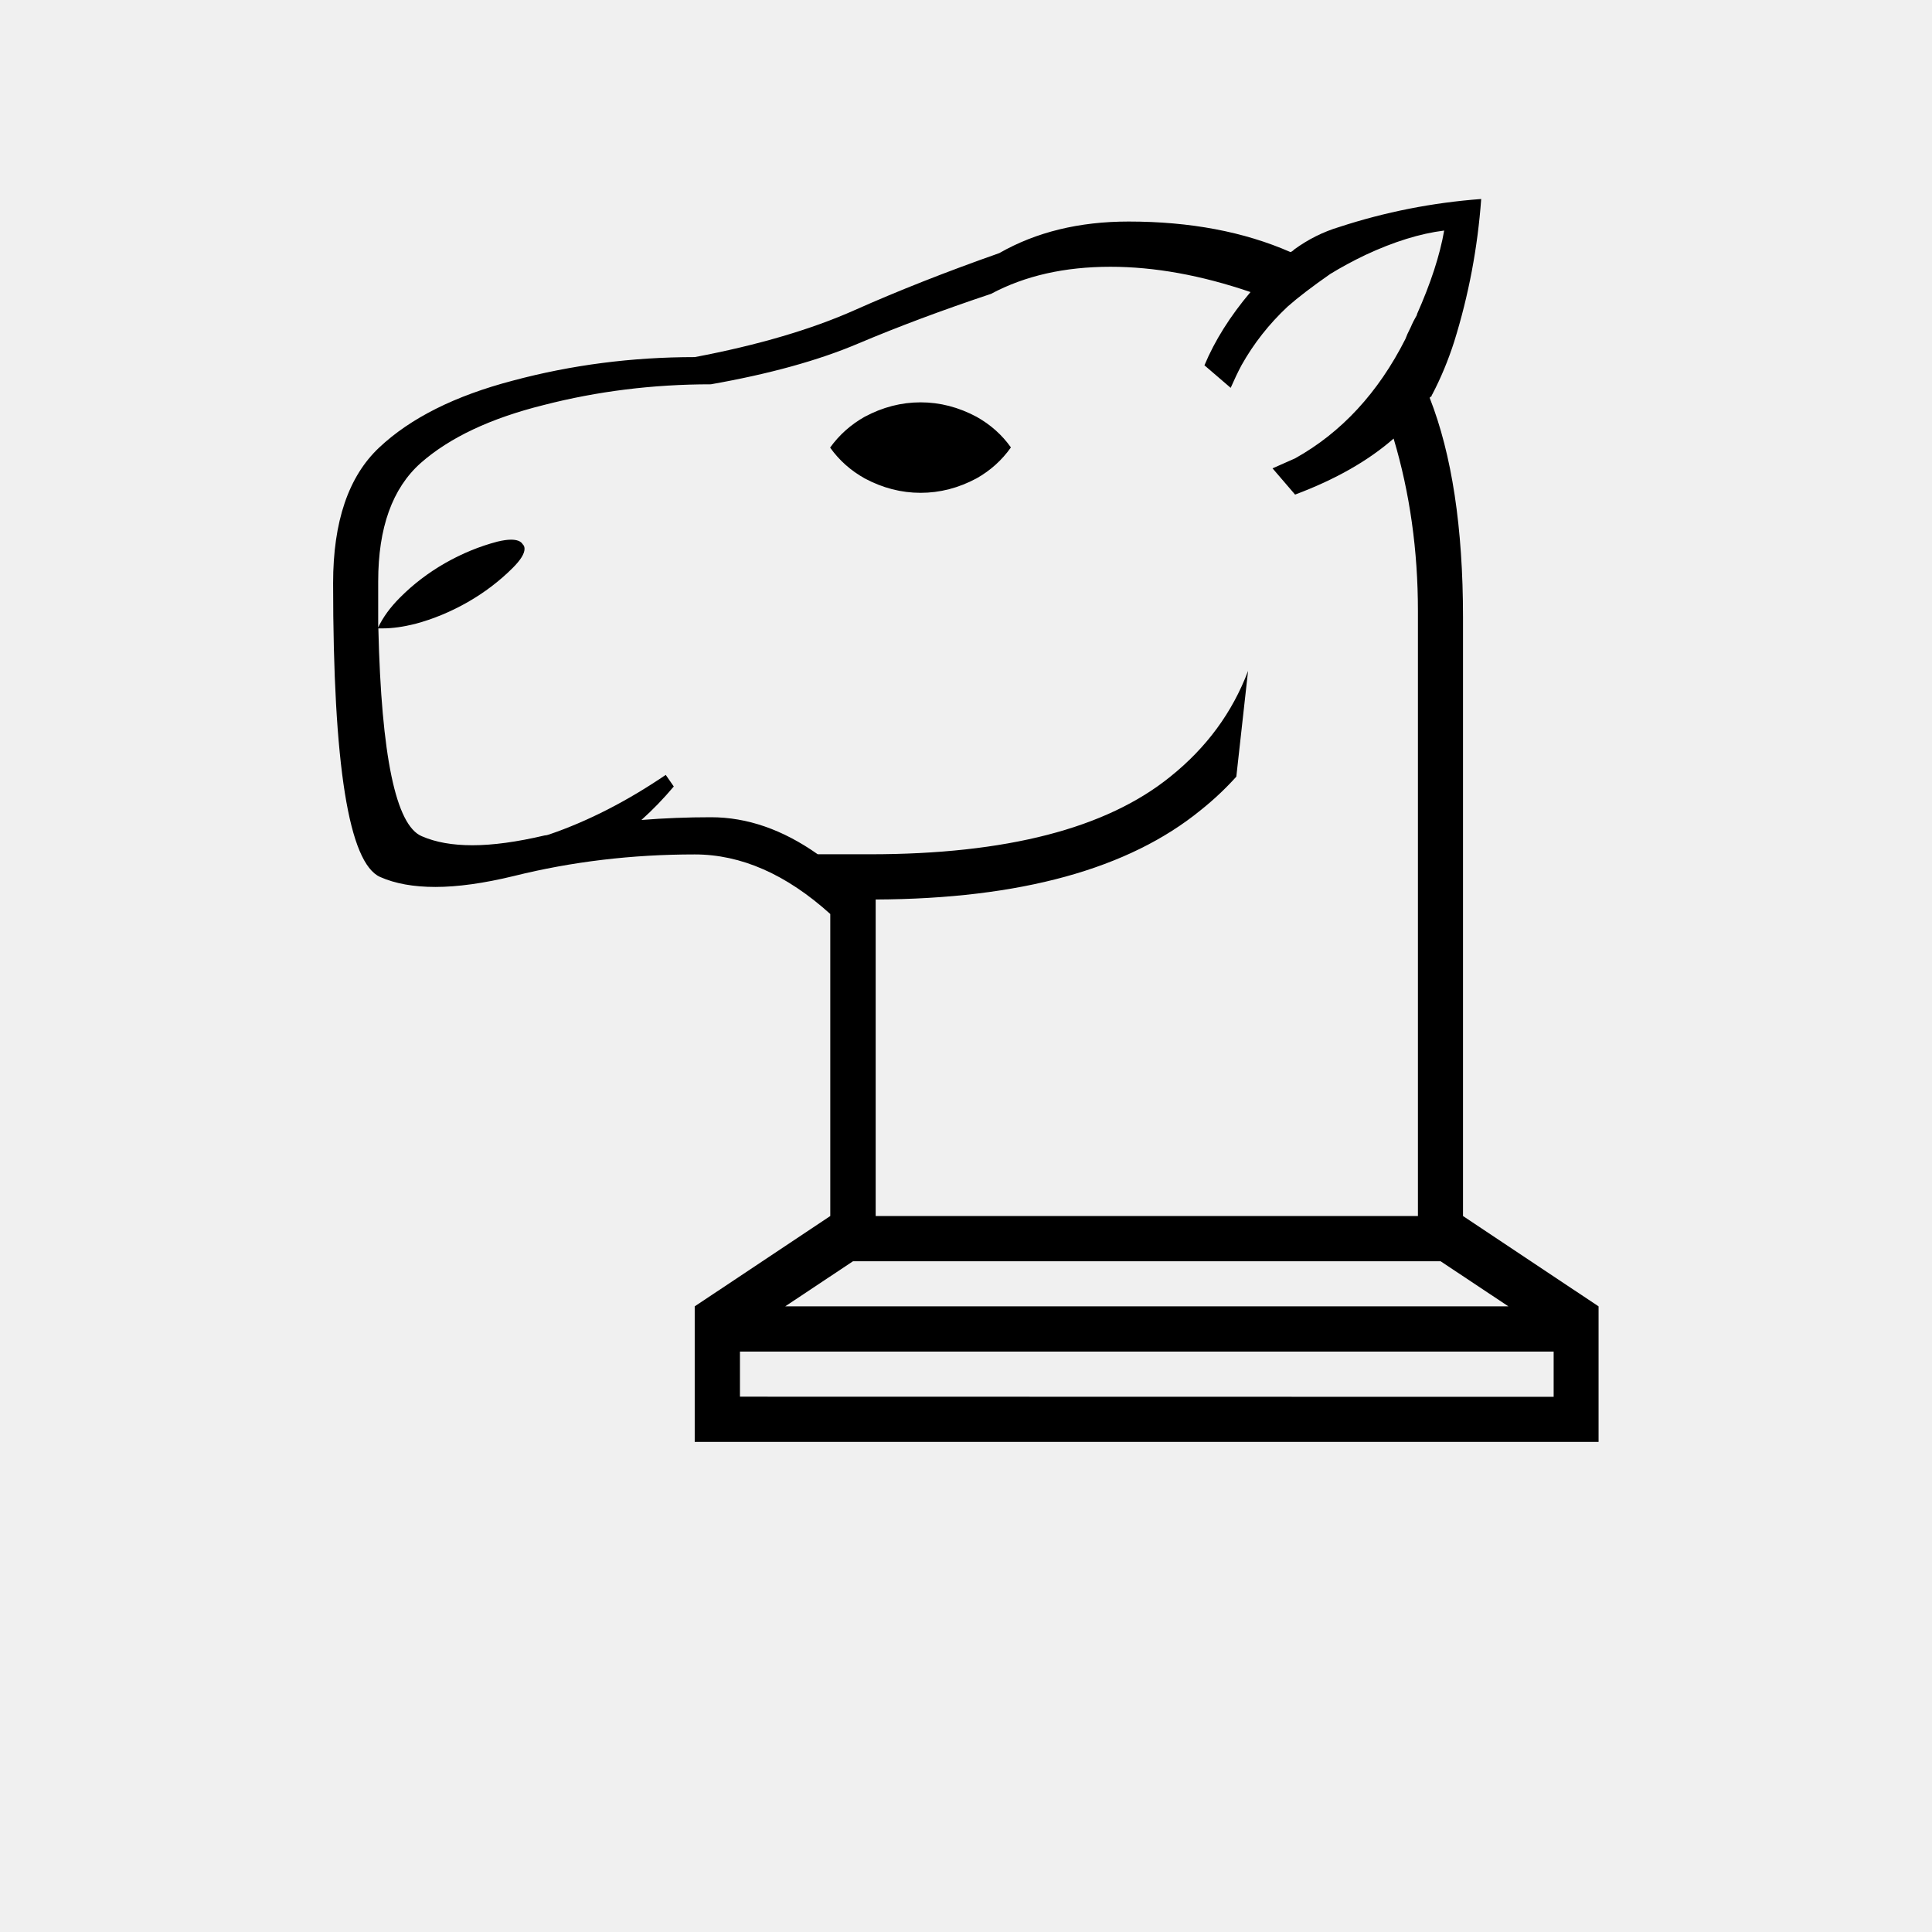
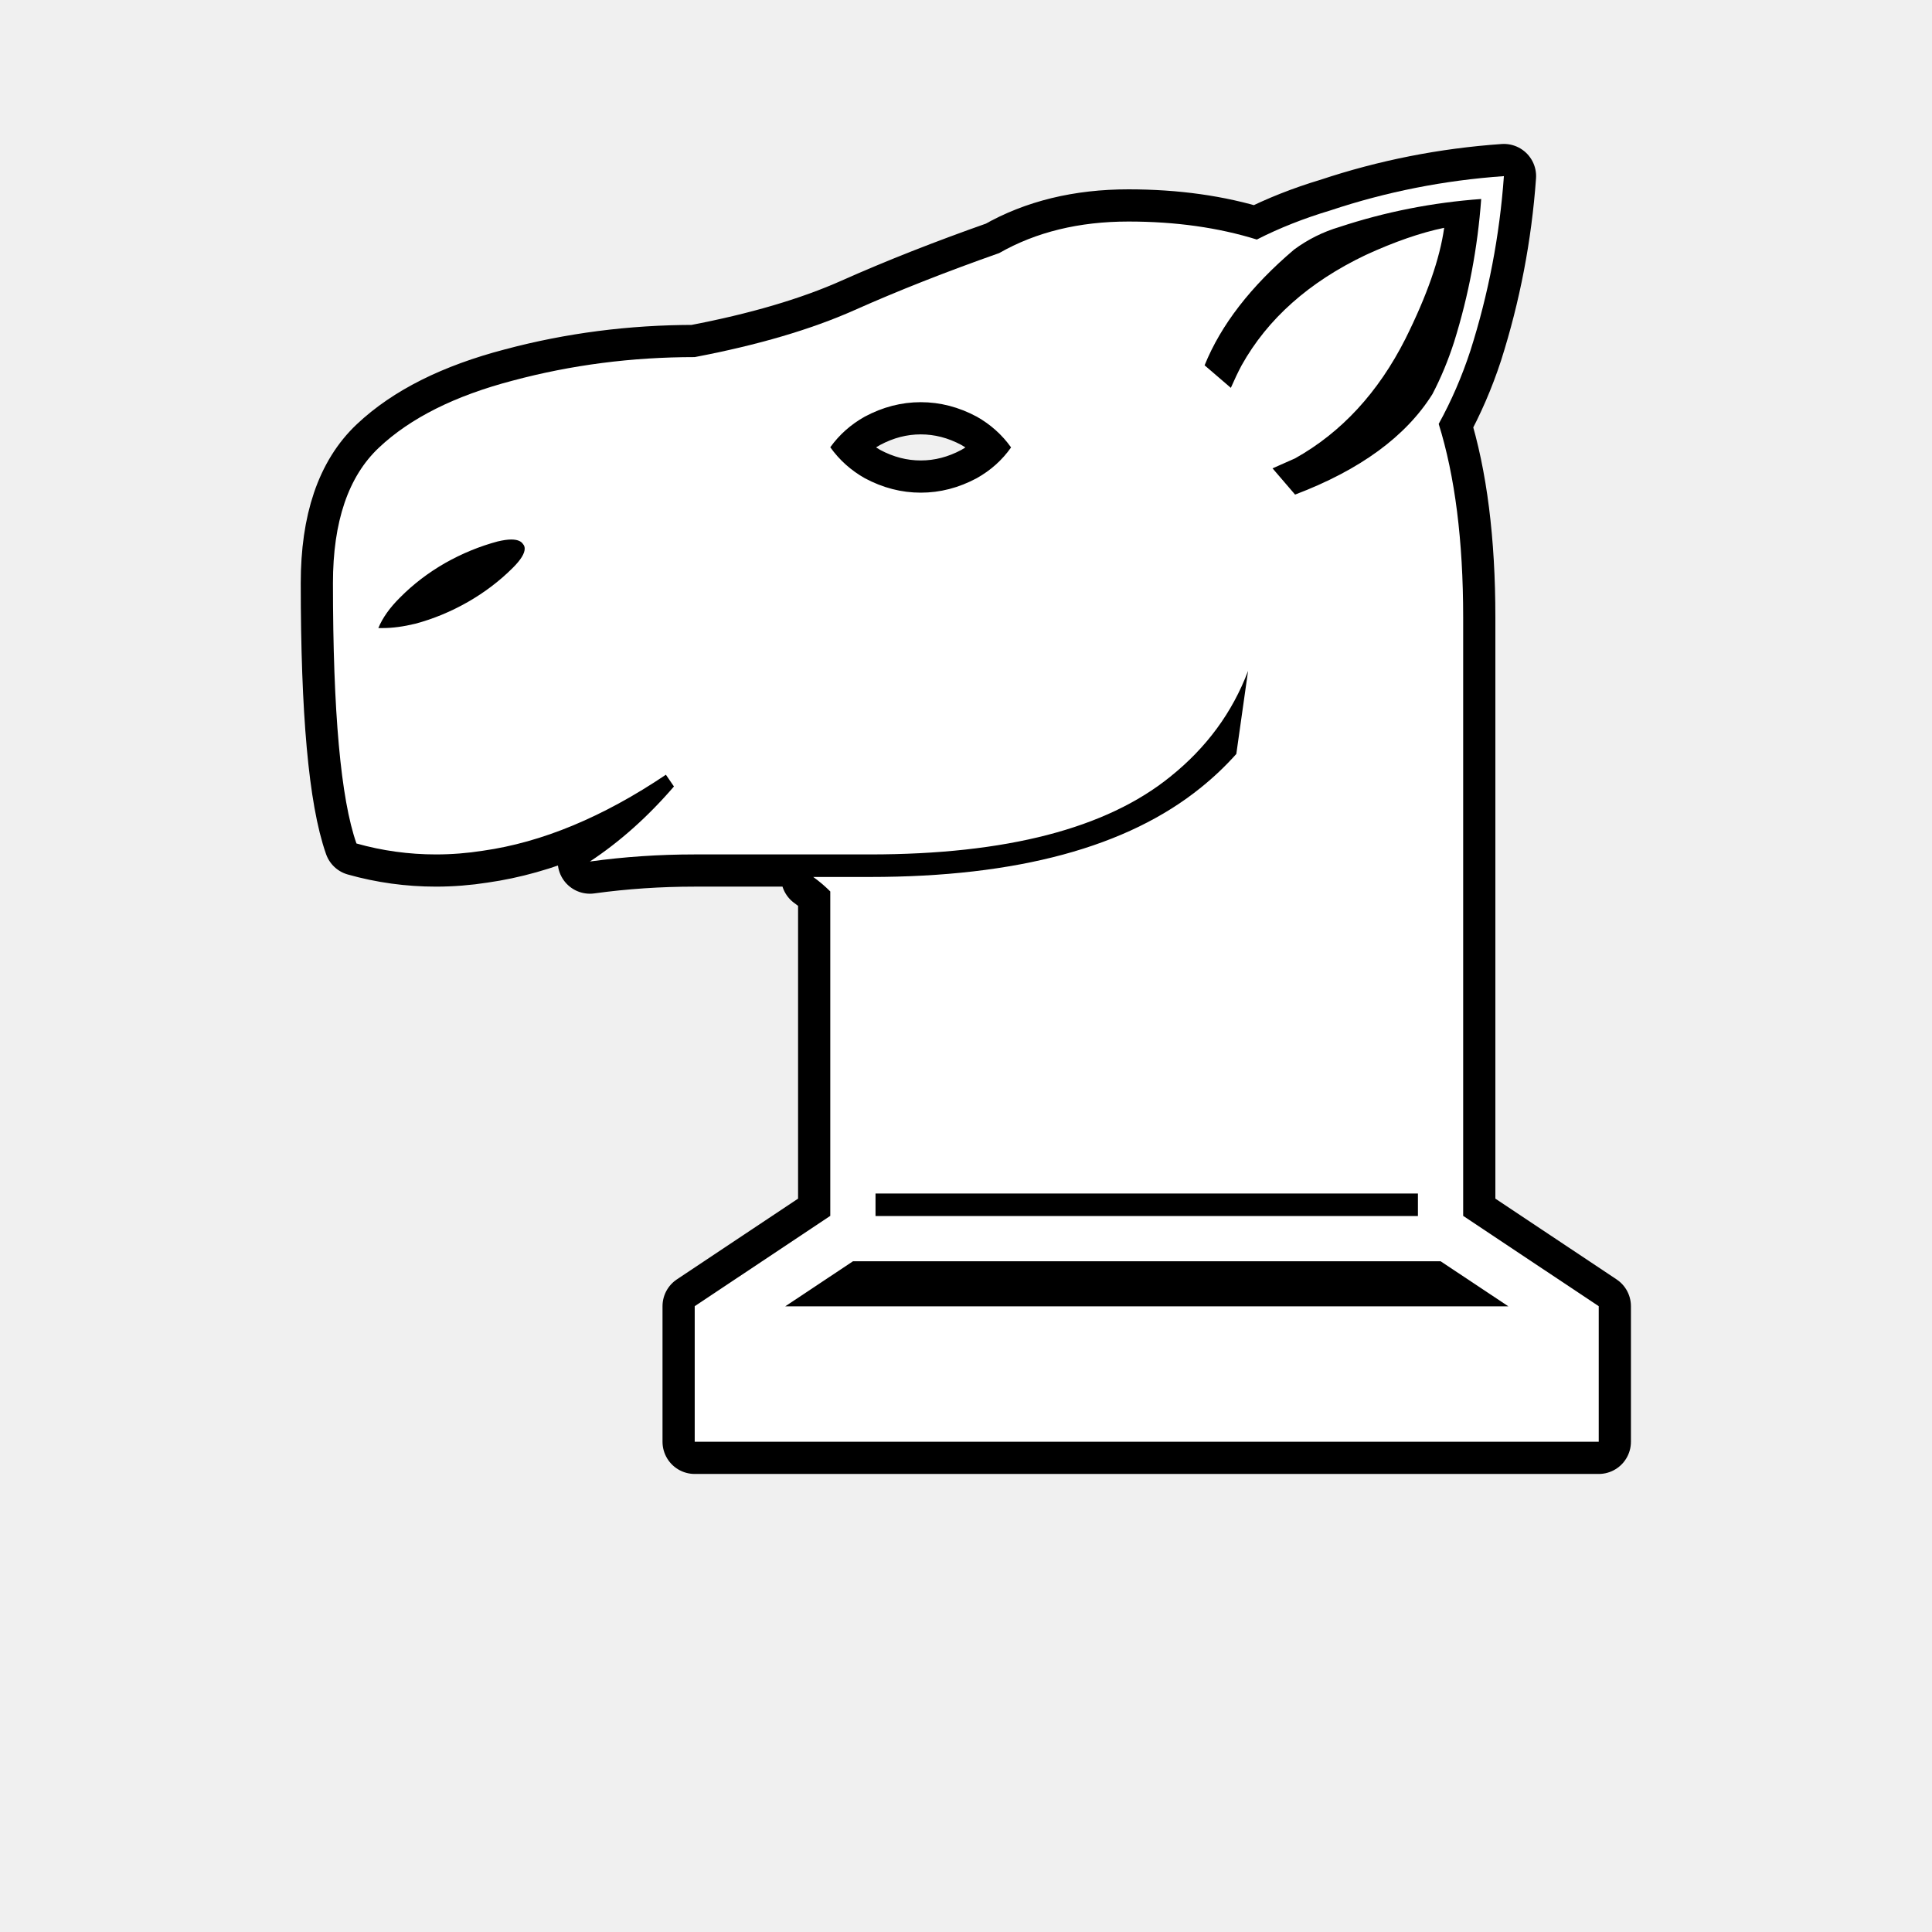
- <svg xmlns="http://www.w3.org/2000/svg" width="16" height="16" viewBox="0 0 12 12">
-   <path d="M9.65 8.676v-.281H4.596v.28Zm-.281-.562-.421-.28h-3.65l-.421.28ZM5.37 2.971q-.13-.073-.214-.191.085-.118.214-.191.168-.09.348-.09.18 0 .348.09.13.073.213.19-.084.119-.213.192-.168.09-.348.09-.18 0-.348-.09zm3.51-.5q.207.528.207 1.364v3.718l.842.561v.842H4.315v-.842l.842-.561V5.677q-.41-.37-.842-.37-.584 0-1.123.134-.28.068-.488.068-.203 0-.343-.062-.292-.13-.292-1.825 0-.573.286-.842.292-.275.831-.416.545-.146 1.13-.146.589-.112.993-.292t.898-.354q.343-.196.803-.196.573 0 1.006.19.01-.005.016-.01l.006-.006q.13-.095.28-.14.428-.14.882-.174-.033.454-.168.887-.056.174-.135.325-.005.006-.005.012l-.012.01zm-.08-.517q.13-.292.17-.522-.225.028-.49.152-.117.056-.218.118-.169.118-.264.202-.174.163-.287.365-.033.062-.067.14l-.163-.14q.096-.23.286-.455-.46-.157-.87-.157-.427 0-.741.168-.455.152-.826.309-.37.157-.915.253-.539 0-1.039.129-.494.123-.763.36-.264.235-.264.735v.286q.045-.095.135-.185.123-.124.28-.214.158-.09.326-.134.05-.012.084-.012.056 0 .073.029.011.01.011.028 0 .045-.073.118-.123.123-.28.213-.158.09-.326.135-.112.028-.202.028H2.35q.028 1.19.27 1.291.128.056.314.056.19 0 .449-.061.011 0 .028-.006.36-.123.724-.37l.05.072q-.095.113-.201.208.213-.017.432-.017.337 0 .663.23h.325q1.27 0 1.865-.482.337-.27.483-.657l-.073.657q-.101.112-.22.207-.673.55-2.02.556v1.966h3.368V3.796q0-.567-.151-1.072-.236.207-.612.348l-.14-.163.14-.062q.432-.241.685-.741.01-.028.033-.073.017-.04.04-.079z" style="font-size:11.5px;line-height:0;font-family:Quivira;-inkscape-font-specification:Quivira;stroke-width:.15;stroke-linecap:square;stroke-linejoin:bevel;paint-order:markers stroke fill" />
+ <svg xmlns="http://www.w3.org/2000/svg" viewBox="0 0 45 45">
+   <g transform="scale(3.75)">
+     <path d="m9.369 8.114-.421-.28h-3.65l-.421.28Zm-.562-.561v-.14H5.438v.14ZM5.371 2.97q.168.09.348.09.18 0 .348-.09.13-.073.213-.191-.084-.118-.213-.191-.168-.09-.348-.09-.18 0-.348.09-.13.073-.214.19.085.119.214.192zm-2.791.904q.168-.045.326-.135.157-.09.28-.213.073-.073.073-.118 0-.017-.01-.028-.018-.029-.074-.029-.033 0-.084.012-.168.045-.326.134-.157.09-.28.214-.096.095-.135.19h.028q.09 0 .202-.027zm5.228-2.387q.208-.106.455-.18.522-.174 1.078-.213-.04.556-.208 1.084-.079.241-.197.455.152.488.152 1.201v3.718l.842.561v.842H4.315v-.842l.842-.561V5.537q-.05-.05-.106-.09h.353q1.37 0 2.056-.556.118-.095.219-.208l.073-.516q-.146.387-.483.657-.596.483-1.865.483H4.315q-.331 0-.651.044.28-.185.522-.466l-.05-.073Q3.55 5.206 3 5.284q-.146.023-.292.023-.253 0-.494-.068-.146-.415-.146-1.617 0-.573.286-.842.292-.275.831-.416.545-.146 1.13-.146.589-.112.993-.292t.898-.354q.343-.196.803-.196.438 0 .798.112zM9.2 1.236q-.454.033-.881.174-.152.045-.281.14-.404.343-.556.719l.163.14q.034-.078.067-.14.242-.433.77-.685.27-.124.488-.169-.04.287-.241.69-.253.5-.685.742l-.14.062.14.163q.606-.23.853-.624.079-.151.135-.325.135-.433.168-.887Z" fill="none" stroke="#000" stroke-width="0.4" stroke-linejoin="round" stroke-linecap="round" />
+     <path d="m9.369 8.114-.421-.28h-3.65l-.421.28Zm-.562-.561v-.14H5.438v.14ZM5.371 2.97q.168.09.348.09.18 0 .348-.09.13-.073.213-.191-.084-.118-.213-.191-.168-.09-.348-.09-.18 0-.348.09-.13.073-.214.19.085.119.214.192zm-2.791.904q.168-.045.326-.135.157-.09.28-.213.073-.073.073-.118 0-.017-.01-.028-.018-.029-.074-.029-.033 0-.084.012-.168.045-.326.134-.157.09-.28.214-.096.095-.135.19h.028q.09 0 .202-.027zm5.228-2.387q.208-.106.455-.18.522-.174 1.078-.213-.04.556-.208 1.084-.079.241-.197.455.152.488.152 1.201v3.718l.842.561v.842H4.315v-.842l.842-.561V5.537q-.05-.05-.106-.09h.353q1.37 0 2.056-.556.118-.095.219-.208l.073-.516q-.146.387-.483.657-.596.483-1.865.483H4.315q-.331 0-.651.044.28-.185.522-.466l-.05-.073Q3.55 5.206 3 5.284q-.146.023-.292.023-.253 0-.494-.068-.146-.415-.146-1.617 0-.573.286-.842.292-.275.831-.416.545-.146 1.13-.146.589-.112.993-.292t.898-.354q.343-.196.803-.196.438 0 .798.112zM9.2 1.236q-.454.033-.881.174-.152.045-.281.14-.404.343-.556.719l.163.14q.034-.078.067-.14.242-.433.77-.685.27-.124.488-.169-.04.287-.241.69-.253.5-.685.742l-.14.062.14.163q.606-.23.853-.624.079-.151.135-.325.135-.433.168-.887Z" fill="#fff" style="font-size:11.5px;line-height:0;font-family:Quivira;-inkscape-font-specification:Quivira;stroke-width:.15;stroke-linecap:square;stroke-linejoin:bevel;paint-order:markers stroke fill" />
+   </g>
</svg>
